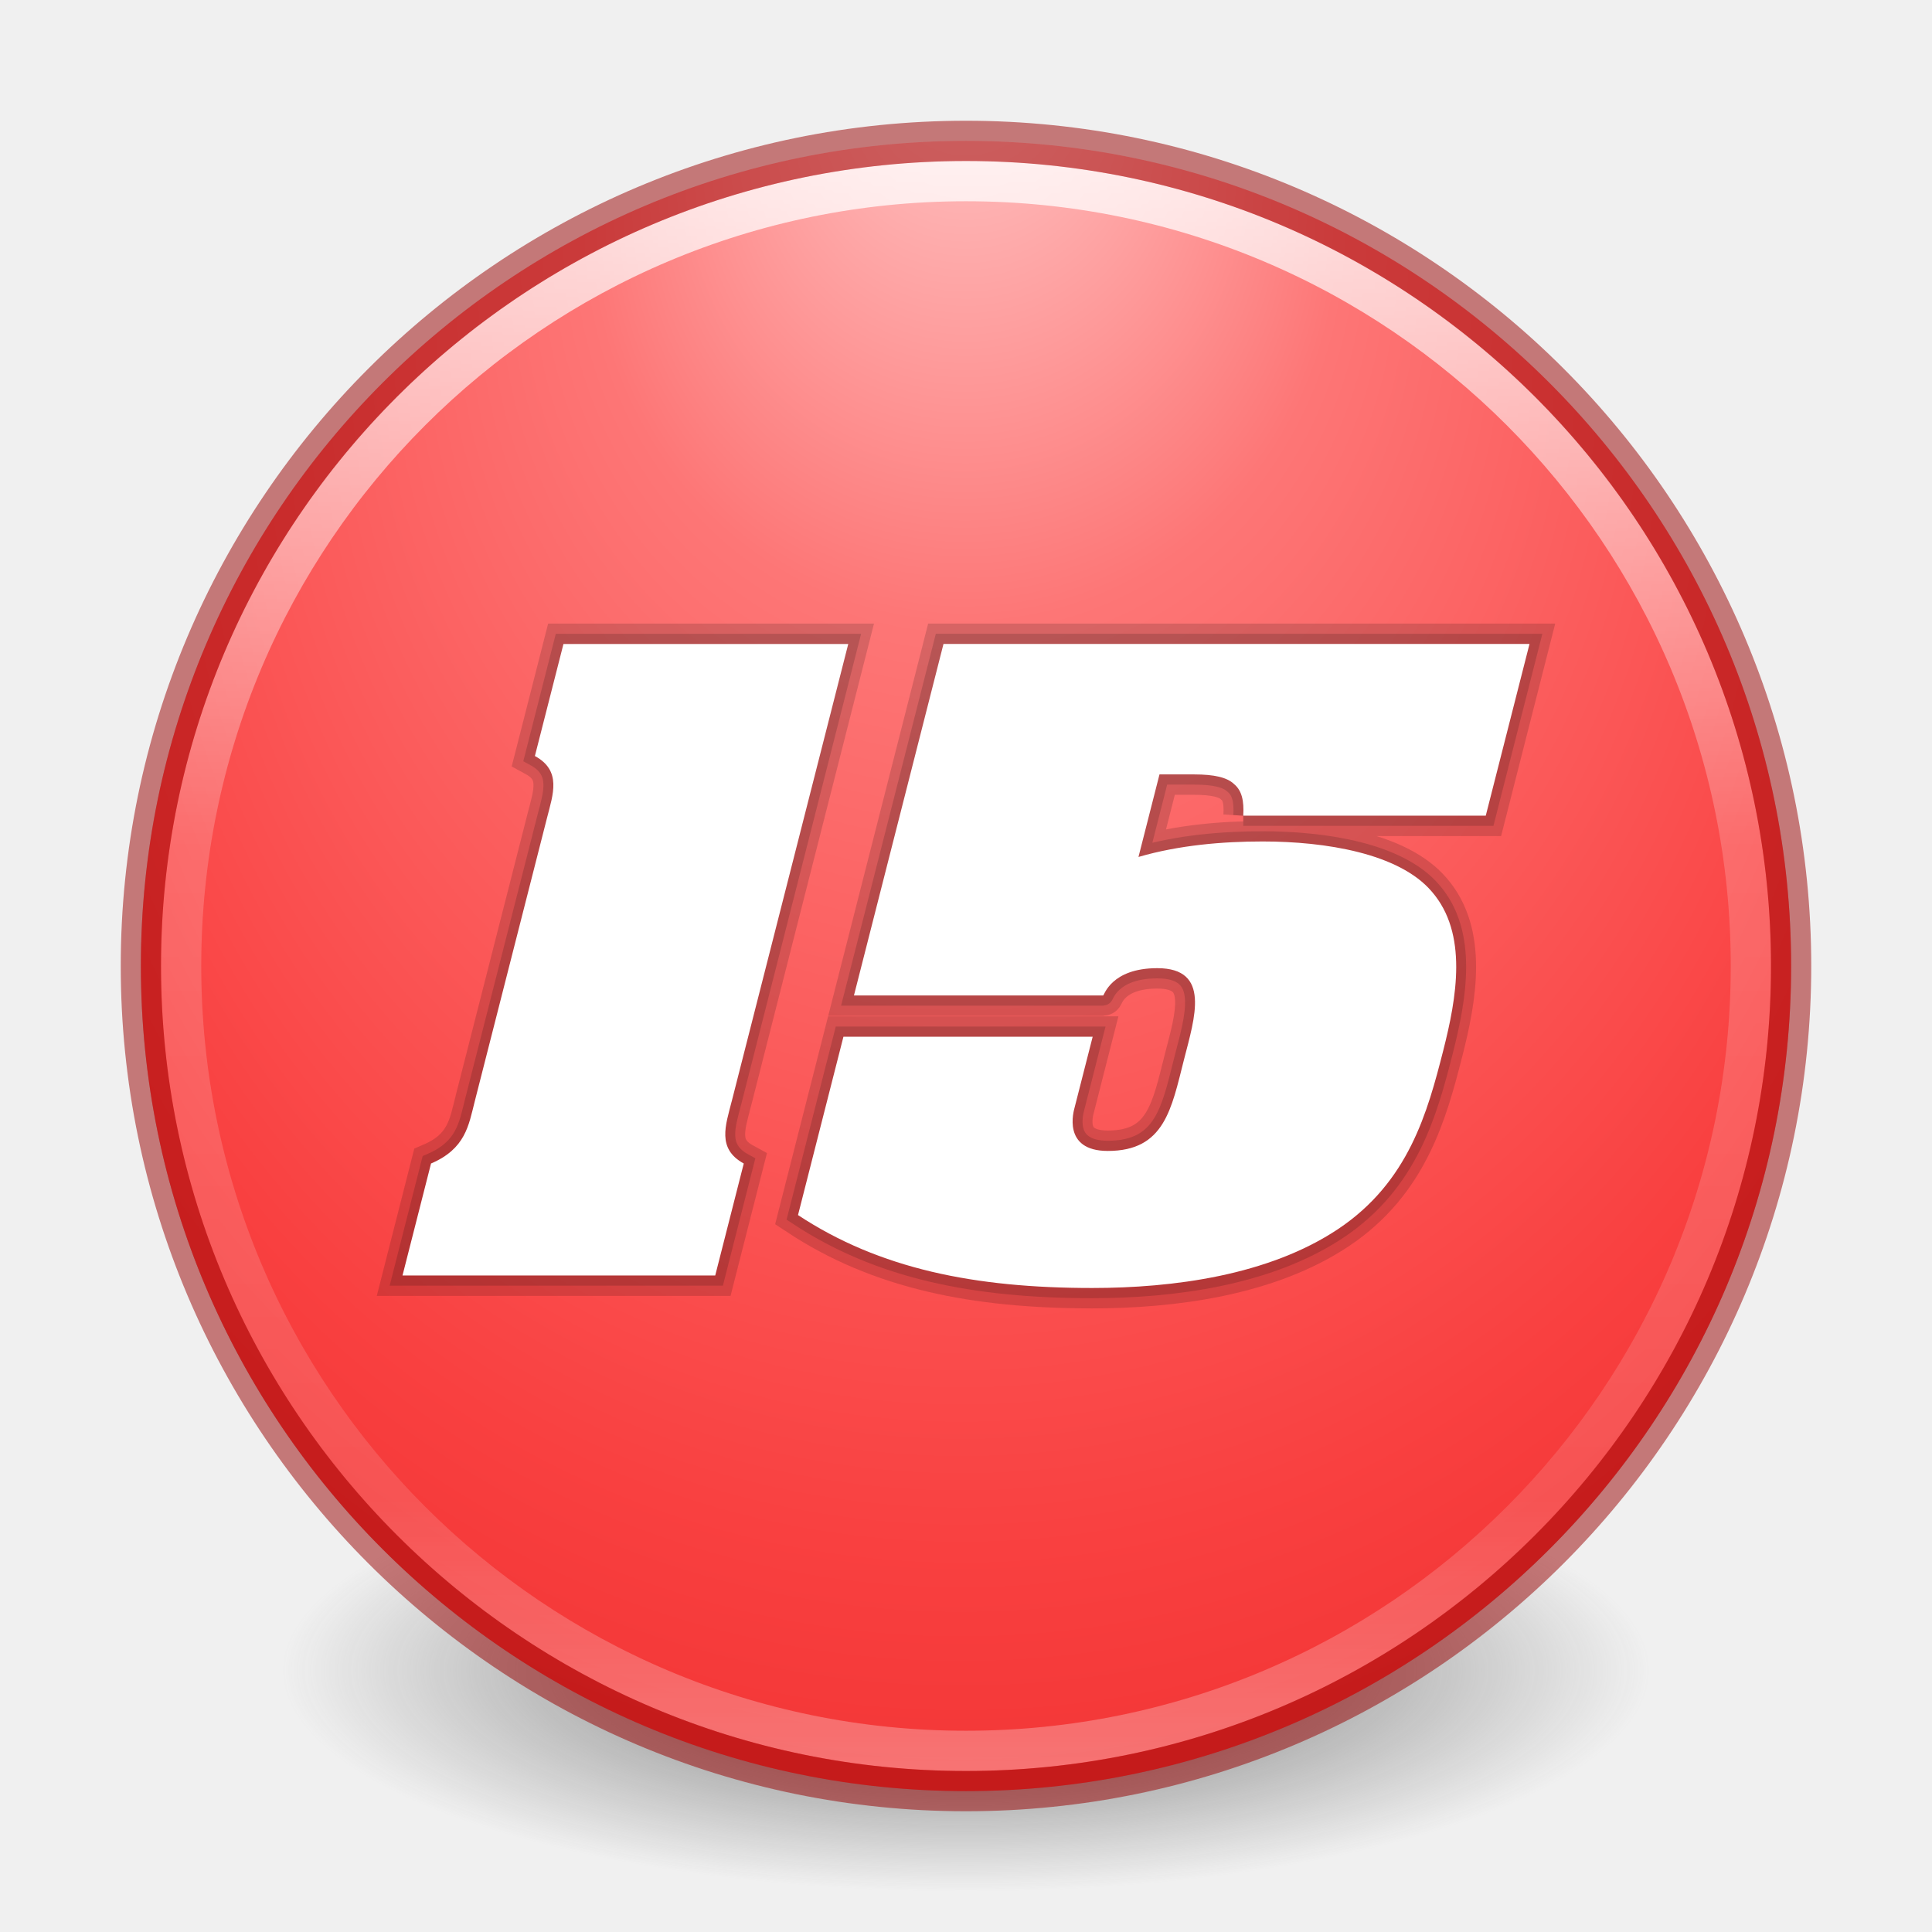
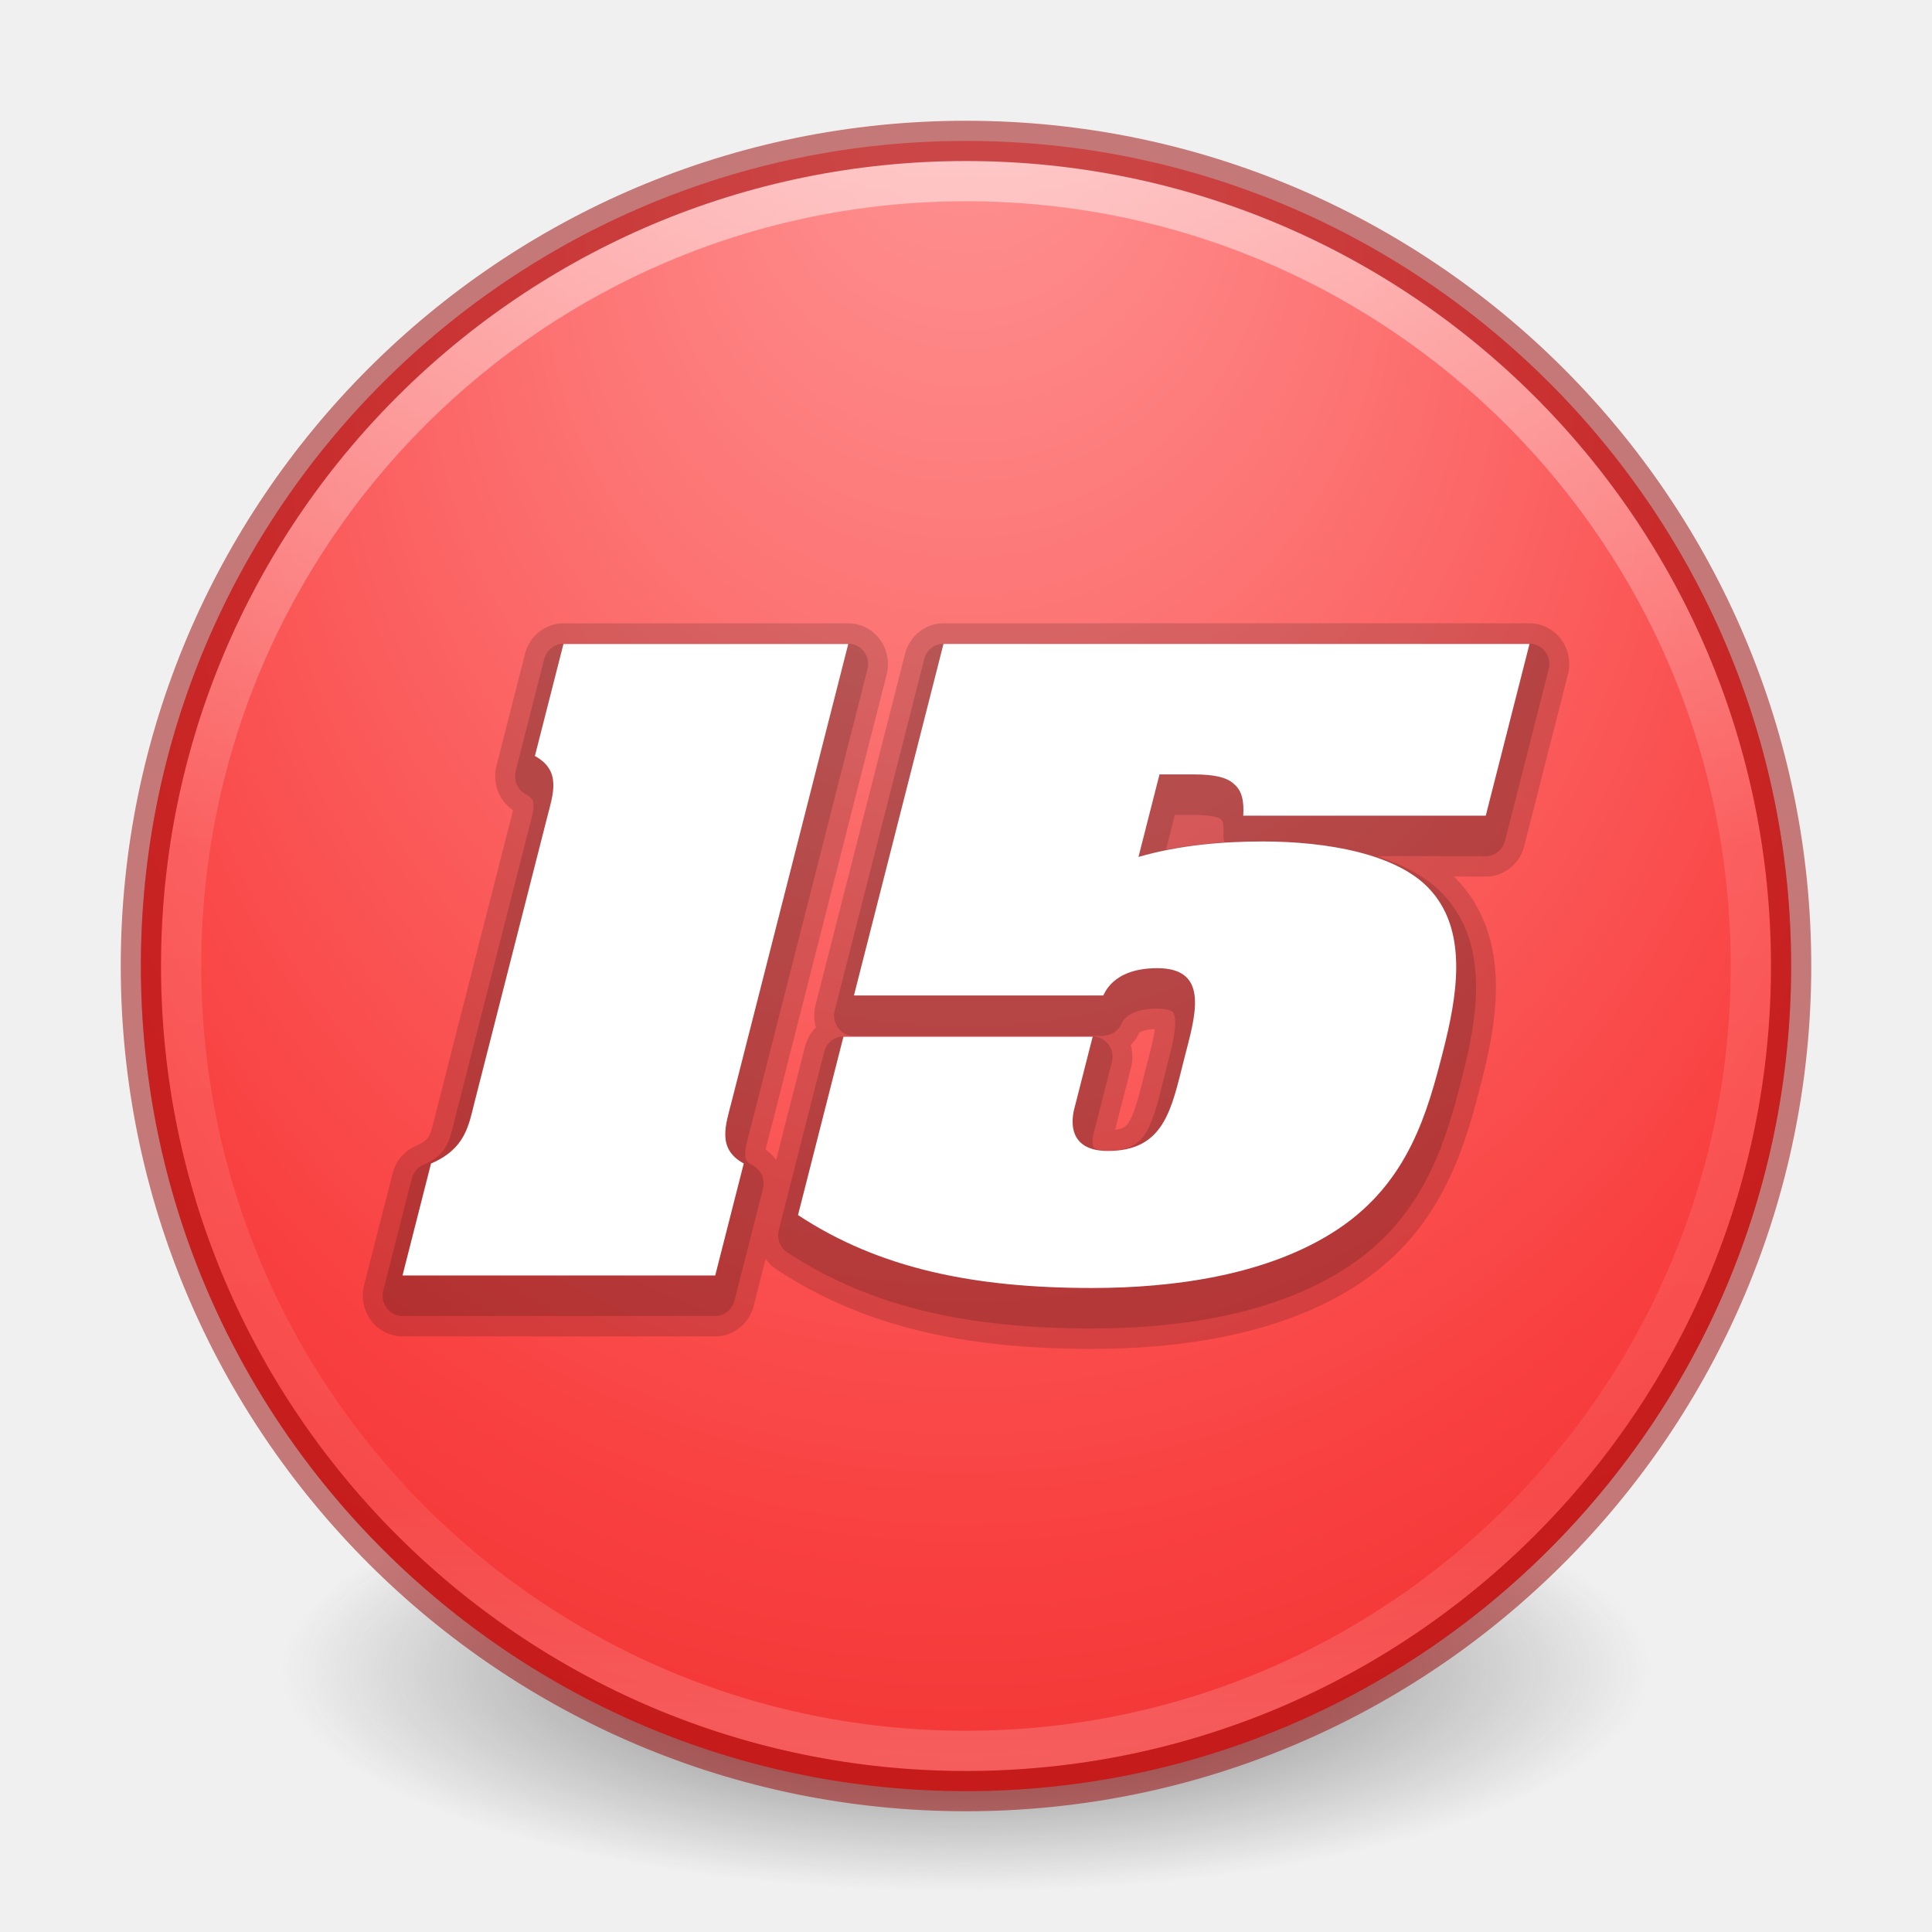
<svg xmlns="http://www.w3.org/2000/svg" xmlns:xlink="http://www.w3.org/1999/xlink" version="1.1" width="48" height="48" id="svg4061">
  <defs id="defs4063">
    <linearGradient id="linearGradient4168">
-       <stop offset="0" style="stop-color:#ffcbcb;stop-opacity:1" id="stop4170" />
+       <stop offset="0" style="stop-color:#ff9696;stop-opacity:1" id="stop4170" />
      <stop offset="0.262" style="stop-color:#fd7676;stop-opacity:1" id="stop4172" />
      <stop offset="0.661" style="stop-color:#f94040;stop-opacity:1" id="stop4174" />
      <stop offset="1" style="stop-color:#e42020;stop-opacity:1" id="stop4176" />
    </linearGradient>
    <linearGradient x1="71.204" y1="15.369" x2="71.204" y2="40.496" id="linearGradient3177" xlink:href="#linearGradient4806-2" gradientUnits="userSpaceOnUse" gradientTransform="matrix(1.616981,0,0,1.616981,-92.70737,-21.06024)" />
    <linearGradient id="linearGradient4806-2">
      <stop id="stop4808-4" style="stop-color:#ffffff;stop-opacity:1" offset="0" />
      <stop id="stop4810-0" style="stop-color:#ffffff;stop-opacity:0.235" offset="0.424" />
      <stop id="stop4812-8" style="stop-color:#ffffff;stop-opacity:0.157" offset="0.821" />
      <stop id="stop4814-0" style="stop-color:#ffffff;stop-opacity:0.392" offset="1" />
    </linearGradient>
    <radialGradient cx="15.026" cy="8.626" r="20" fx="4.459" fy="8.509" id="radialGradient4013" xlink:href="#linearGradient3846" gradientUnits="userSpaceOnUse" gradientTransform="matrix(-3.4973212e-8,1.885492,-1.776407,-5.4722636e-8,39.14004,-7.993163)" />
    <linearGradient id="linearGradient3846">
      <stop id="stop3848" style="stop-color:#d1ffcb;stop-opacity:1;" offset="0" />
      <stop id="stop3850" style="stop-color:#ccfd76;stop-opacity:1;" offset="0.262" />
      <stop id="stop3852" style="stop-color:#a5f940;stop-opacity:1;" offset="0.661" />
      <stop id="stop3854" style="stop-color:#6de420;stop-opacity:1;" offset="1" />
    </linearGradient>
    <radialGradient cx="23.896" cy="3.99" r="20.397" fx="23.896" fy="3.99" id="radialGradient4201" xlink:href="#radialGradient3093-0-3-6-6" gradientUnits="userSpaceOnUse" gradientTransform="matrix(0,2.888522,-3.812798,0,39.21344,-65.9495)" />
    <radialGradient cx="23.896" cy="3.99" r="20.397" id="radialGradient3093-0-3-6-6" gradientUnits="userSpaceOnUse" gradientTransform="matrix(0,1.231648,-1.625754,0,18.48697,-28.72198)">
      <stop id="stop3244-9-33-7-0-9" style="stop-color:#ffffff;stop-opacity:1" offset="0" />
      <stop id="stop3246-3-5-0-8-5" style="stop-color:#dddddd;stop-opacity:1" offset="0.262" />
      <stop id="stop3248-1-7-8-8-1" style="stop-color:#abacae;stop-opacity:1" offset="0.661" />
      <stop id="stop3250-9-3-0-5-1" style="stop-color:#89898b;stop-opacity:1" offset="1" />
    </radialGradient>
    <linearGradient id="linearGradient3820-7-2-1">
      <stop id="stop3822-2-6-3" style="stop-color:#3d3d3d;stop-opacity:1" offset="0" />
      <stop id="stop3864-8-7-7" style="stop-color:#686868;stop-opacity:0.498" offset="0.5" />
      <stop id="stop3824-1-2-5" style="stop-color:#686868;stop-opacity:0" offset="1" />
    </linearGradient>
    <radialGradient cx="99.157" cy="186.171" r="62.769" fx="99.157" fy="186.171" id="radialGradient4059" xlink:href="#linearGradient3820-7-2-1" gradientUnits="userSpaceOnUse" gradientTransform="matrix(0.2708338,0,0,0.08762273,-2.85507,25.18723)" />
    <linearGradient xlink:href="#linearGradient4806-2" id="linearGradient3026" gradientUnits="userSpaceOnUse" gradientTransform="matrix(1.616981,0,0,1.616981,-92.70737,-21.06024)" x1="71.204" y1="15.369" x2="71.204" y2="40.496" />
    <radialGradient xlink:href="#linearGradient4168" id="radialGradient3029" gradientUnits="userSpaceOnUse" gradientTransform="matrix(-3.4973212e-8,1.885492,-1.776407,-5.4722636e-8,39.14004,-7.993163)" cx="15.026" cy="8.626" fx="4.459" fy="8.509" r="20" />
    <radialGradient xlink:href="#radialGradient3093-0-3-6-6" id="radialGradient3032" gradientUnits="userSpaceOnUse" gradientTransform="matrix(0,2.888522,-3.812798,0,39.21344,-65.9495)" cx="23.896" cy="3.99" fx="23.896" fy="3.99" r="20.397" />
    <radialGradient xlink:href="#linearGradient3820-7-2-1" id="radialGradient3035" gradientUnits="userSpaceOnUse" gradientTransform="matrix(0.2708338,0,0,0.08762273,-2.85507,25.18723)" cx="99.157" cy="186.171" fx="99.157" fy="186.171" r="62.769" />
+     <linearGradient id="linearGradient4168-7">
+       <stop id="stop4170-7" style="stop-color:#ffcbcb;stop-opacity:1" offset="0" />
+       <stop id="stop4172-0" style="stop-color:#fd7676;stop-opacity:1" offset="0.262" />
+       <stop id="stop4174-4" style="stop-color:#f94040;stop-opacity:1" offset="0.661" />
+       <stop id="stop4176-1" style="stop-color:#e42020;stop-opacity:1" offset="1" />
+     </linearGradient>
+     <radialGradient gradientTransform="matrix(-3.4973212e-8,1.885492,-1.776407,-5.4722636e-8,39.14004,-7.993163)" gradientUnits="userSpaceOnUse" xlink:href="#linearGradient3846" id="radialGradient4013-8" fy="8.509" fx="4.459" r="20" cy="8.626" cx="15.026" />
+     <radialGradient gradientTransform="matrix(0,2.888522,-3.812798,0,39.21344,-65.9495)" gradientUnits="userSpaceOnUse" xlink:href="#radialGradient3093-0-3-6-6-8" id="radialGradient4201-2" fy="3.99" fx="23.896" r="20.397" cy="3.99" cx="23.896" />
+     <radialGradient gradientTransform="matrix(0,1.231648,-1.625754,0,18.48697,-28.72198)" gradientUnits="userSpaceOnUse" id="radialGradient3093-0-3-6-6-8" r="20.397" cy="3.99" cx="23.896">
+       <stop offset="0" style="stop-color:#ffffff;stop-opacity:1" id="stop3244-9-33-7-0-9-5" />
+       <stop offset="0.262" style="stop-color:#dddddd;stop-opacity:1" id="stop3246-3-5-0-8-5-5" />
+       <stop offset="0.661" style="stop-color:#abacae;stop-opacity:1" id="stop3248-1-7-8-8-1-4" />
+       <stop offset="1" style="stop-color:#89898b;stop-opacity:1" id="stop3250-9-3-0-5-1-5" />
+     </radialGradient>
+     <radialGradient gradientTransform="matrix(0.2708338,0,0,0.08762273,-2.85507,25.18723)" gradientUnits="userSpaceOnUse" xlink:href="#linearGradient3820-7-2-1" id="radialGradient4059-1" fy="186.171" fx="99.157" r="62.769" cy="186.171" cx="99.157" />
+     <linearGradient y2="40.496" x2="71.204" y1="15.369" x1="71.204" gradientTransform="matrix(1.616981,0,0,1.616981,-92.70737,-21.06024)" gradientUnits="userSpaceOnUse" id="linearGradient4239" xlink:href="#linearGradient4806-2" />
  </defs>
  <path style="fill:url(#radialGradient3035);fill-opacity:1;stroke:none" id="path3818-0-5" d="m 41,41.5 a 17,5.5 0 0 1 -34,0 17,5.5 0 1 1 34,0 z" />
  <path style="color:#000000;fill:url(#radialGradient3032);fill-opacity:1;fill-rule:nonzero;stroke:none;stroke-width:1;marker:none;visibility:visible;display:inline;overflow:visible;enable-background:accumulate" id="path2555-7-2" d="M 24,3.5 C 12.689,3.5 3.5,12.689 3.5,24 3.5,35.311 12.689,44.5 24,44.5 35.311,44.5 44.5,35.311 44.5,24 44.5,12.689 35.311,3.5 24,3.5 z" />
  <path style="color:#000000;fill:url(#radialGradient3029);fill-opacity:1;fill-rule:nonzero;stroke:none;stroke-width:1;marker:none;visibility:visible;display:inline;overflow:visible;enable-background:accumulate" id="path2555-7-65" d="M 24,3.5 C 12.689,3.5 3.5,12.689 3.5,24 3.5,35.311 12.689,44.5 24,44.5 35.311,44.5 44.5,35.311 44.5,24 44.5,12.689 35.311,3.5 24,3.5 z" />
-   <path style="opacity:0.8;color:#000000;fill:none;stroke:url(#linearGradient3026);stroke-width:1;stroke-linecap:round;stroke-linejoin:round;stroke-miterlimit:4;stroke-opacity:1;stroke-dasharray:none;stroke-dashoffset:0;marker:none;visibility:visible;display:inline;overflow:visible;enable-background:accumulate" id="path4176" d="M 43.5,24 C 43.5,34.77 34.77,43.5 24,43.5 13.23,43.5 4.5,34.77 4.5,24 4.5,13.23 13.23,4.5 24,4.5 34.77,4.5 43.5,13.23 43.5,24 z" />
+   <path style="opacity:0.5;color:#000000;fill:none;stroke:url(#linearGradient3026);stroke-width:1;stroke-linecap:round;stroke-linejoin:round;stroke-miterlimit:4;stroke-opacity:1;stroke-dasharray:none;stroke-dashoffset:0;marker:none;visibility:visible;display:inline;overflow:visible;enable-background:accumulate" id="path4176" d="M 43.5,24 C 43.5,34.77 34.77,43.5 24,43.5 13.23,43.5 4.5,34.77 4.5,24 4.5,13.23 13.23,4.5 24,4.5 34.77,4.5 43.5,13.23 43.5,24 z" />
  <path style="opacity:0.5;color:#000000;fill:none;stroke:#980000;stroke-width:1;stroke-linecap:round;stroke-linejoin:round;stroke-miterlimit:4;stroke-opacity:1;stroke-dasharray:none;stroke-dashoffset:0;marker:none;visibility:visible;display:inline;overflow:visible;enable-background:accumulate" id="path2555-7-1-7" d="m 24,3.5 c -11.311,0 -20.5,9.189 -20.5,20.5 0,11.311 9.189,20.5 20.5,20.5 11.311,0 20.5,-9.189 20.5,-20.5 C 44.5,12.689 35.311,3.5 24,3.5 z" />
-   <g style="fill:none;fill-opacity:1;stroke:#000000;stroke-opacity:1;stroke-width:3.529;stroke-miterlimit:4;stroke-dasharray:none;opacity:0.15" transform="matrix(0.279612,0,0,0.2871642,24.0714,-53.99335)" id="g4206">
-     <path style="fill:none;fill-opacity:1;fill-rule:nonzero;stroke:#000000;stroke-opacity:1;stroke-width:3.529;stroke-miterlimit:4;stroke-dasharray:none" id="path4208" d="m 24.38,258.596 c 0.077,-1.275 -0.115,-2.17 -0.82,-2.74 -0.621,-0.576 -1.751,-0.833 -3.542,-0.833 l -3.081,0 -1.867,7.141 c 3.603,-1.02 7.449,-1.34 11.037,-1.34 5.556,0 12.129,1.02 15.024,4.337 3.237,3.631 2.215,9.18 1.014,13.769 -1.387,5.29 -3.058,11.349 -9.341,15.429 -6.179,4.014 -14.67,5.097 -21.852,5.097 -10.43,0 -18.89,-1.656 -26.134,-6.309 l 4.036,-15.429 22.146,0 -1.604,6.12 c -0.066,0.253 -1.155,3.761 2.949,3.761 5.044,0 5.654,-3.634 6.77,-7.904 0.953,-3.635 2.41,-7.909 -2.375,-7.909 -4.107,0 -4.72,2.364 -4.808,2.364 l -22.144,0 7.956,-30.413 52.07,0 -3.886,14.856 -21.547,0" />
-     <path style="fill:none;fill-opacity:1;fill-rule:nonzero;stroke:#000000;stroke-opacity:1;stroke-width:3.529;stroke-miterlimit:4;stroke-dasharray:none" id="path4210" d="m -21.081,283.33 c -0.532,2.042 -1.324,4.08 1.079,5.356 l -2.536,9.688 -27.786,0 2.534,-9.688 c 3.071,-1.276 3.348,-3.315 3.88,-5.356 l 6.426,-24.544 c 0.534,-2.041 1.325,-4.08 -1.077,-5.356 l 2.538,-9.69 25.305,0 -10.361,39.59" />
-   </g>
-   <g id="g4212" transform="matrix(0.279612,0,0,0.2871642,24.0714,-53.99335)" style="fill:none;fill-opacity:1;stroke:#000000;stroke-opacity:1;stroke-width:1.765;stroke-miterlimit:4;stroke-dasharray:none;opacity:0.15">
-     <path d="m 24.38,258.596 c 0.077,-1.275 -0.115,-2.17 -0.82,-2.74 -0.621,-0.576 -1.751,-0.833 -3.542,-0.833 l -3.081,0 -1.867,7.141 c 3.603,-1.02 7.449,-1.34 11.037,-1.34 5.556,0 12.129,1.02 15.024,4.337 3.237,3.631 2.215,9.18 1.014,13.769 -1.387,5.29 -3.058,11.349 -9.341,15.429 -6.179,4.014 -14.67,5.097 -21.852,5.097 -10.43,0 -18.89,-1.656 -26.134,-6.309 l 4.036,-15.429 22.146,0 -1.604,6.12 c -0.066,0.253 -1.155,3.761 2.949,3.761 5.044,0 5.654,-3.634 6.77,-7.904 0.953,-3.635 2.41,-7.909 -2.375,-7.909 -4.107,0 -4.72,2.364 -4.808,2.364 l -22.144,0 7.956,-30.413 52.07,0 -3.886,14.856 -21.547,0" id="path4214" style="fill:none;fill-opacity:1;fill-rule:nonzero;stroke:#000000;stroke-opacity:1;stroke-width:1.765;stroke-miterlimit:4;stroke-dasharray:none" />
-     <path d="m -21.081,283.33 c -0.532,2.042 -1.324,4.08 1.079,5.356 l -2.536,9.688 -27.786,0 2.534,-9.688 c 3.071,-1.276 3.348,-3.315 3.88,-5.356 l 6.426,-24.544 c 0.534,-2.041 1.325,-4.08 -1.077,-5.356 l 2.538,-9.69 25.305,0 -10.361,39.59" id="path4216" style="fill:none;fill-opacity:1;fill-rule:nonzero;stroke:#000000;stroke-opacity:1;stroke-width:1.765;stroke-miterlimit:4;stroke-dasharray:none" />
+   <g id="g4288" transform="translate(0,0.4995852)">
+     <g id="g4276" transform="matrix(0.279612,0,0,0.2871642,24.0714,-53.99335)" style="opacity:0.15;fill:none;fill-opacity:1;stroke:#000000;stroke-width:7.058;stroke-linecap:round;stroke-linejoin:round;stroke-miterlimit:4;stroke-dasharray:none;stroke-opacity:1">
+       <path d="m 24.38,258.596 c 0.077,-1.275 -0.115,-2.17 -0.82,-2.74 -0.621,-0.576 -1.751,-0.833 -3.542,-0.833 l -3.081,0 -1.867,7.141 c 3.603,-1.02 7.449,-1.34 11.037,-1.34 5.556,0 12.129,1.02 15.024,4.337 3.237,3.631 2.215,9.18 1.014,13.769 -1.387,5.29 -3.058,11.349 -9.341,15.429 -6.179,4.014 -14.67,5.097 -21.852,5.097 -10.43,0 -18.89,-1.656 -26.134,-6.309 l 4.036,-15.429 22.146,0 -1.604,6.12 c -0.066,0.253 -1.155,3.761 2.949,3.761 5.044,0 5.654,-3.634 6.77,-7.904 0.953,-3.635 2.41,-7.909 -2.375,-7.909 -4.107,0 -4.72,2.364 -4.808,2.364 l -22.144,0 7.956,-30.413 52.07,0 -3.886,14.856 -21.547,0" id="path4278" style="fill:none;fill-opacity:1;fill-rule:nonzero;stroke:#000000;stroke-width:7.058;stroke-linecap:round;stroke-linejoin:round;stroke-miterlimit:4;stroke-dasharray:none;stroke-opacity:1" />
+       <path d="m -21.081,283.33 c -0.532,2.042 -1.324,4.08 1.079,5.356 l -2.536,9.688 -27.786,0 2.534,-9.688 c 3.071,-1.276 3.348,-3.315 3.88,-5.356 l 6.426,-24.544 c 0.534,-2.041 1.325,-4.08 -1.077,-5.356 l 2.538,-9.69 25.305,0 -10.361,39.59" id="path4280" style="fill:none;fill-opacity:1;fill-rule:nonzero;stroke:#000000;stroke-width:7.058;stroke-linecap:round;stroke-linejoin:round;stroke-miterlimit:4;stroke-dasharray:none;stroke-opacity:1" />
+     </g>
+     <g style="opacity:0.15;fill:none;fill-opacity:1;stroke:#000000;stroke-width:3.529;stroke-linecap:round;stroke-linejoin:round;stroke-miterlimit:4;stroke-dasharray:none;stroke-opacity:1" transform="matrix(0.279612,0,0,0.2871642,24.0714,-53.99335)" id="g4282">
+       <path style="fill:none;fill-opacity:1;fill-rule:nonzero;stroke:#000000;stroke-width:3.529;stroke-linecap:round;stroke-linejoin:round;stroke-miterlimit:4;stroke-dasharray:none;stroke-opacity:1" id="path4284" d="m 24.38,258.596 c 0.077,-1.275 -0.115,-2.17 -0.82,-2.74 -0.621,-0.576 -1.751,-0.833 -3.542,-0.833 l -3.081,0 -1.867,7.141 c 3.603,-1.02 7.449,-1.34 11.037,-1.34 5.556,0 12.129,1.02 15.024,4.337 3.237,3.631 2.215,9.18 1.014,13.769 -1.387,5.29 -3.058,11.349 -9.341,15.429 -6.179,4.014 -14.67,5.097 -21.852,5.097 -10.43,0 -18.89,-1.656 -26.134,-6.309 l 4.036,-15.429 22.146,0 -1.604,6.12 c -0.066,0.253 -1.155,3.761 2.949,3.761 5.044,0 5.654,-3.634 6.77,-7.904 0.953,-3.635 2.41,-7.909 -2.375,-7.909 -4.107,0 -4.72,2.364 -4.808,2.364 l -22.144,0 7.956,-30.413 52.07,0 -3.886,14.856 -21.547,0" />
+       <path style="fill:none;fill-opacity:1;fill-rule:nonzero;stroke:#000000;stroke-width:3.529;stroke-linecap:round;stroke-linejoin:round;stroke-miterlimit:4;stroke-dasharray:none;stroke-opacity:1" id="path4286" d="m -21.081,283.33 c -0.532,2.042 -1.324,4.08 1.079,5.356 l -2.536,9.688 -27.786,0 2.534,-9.688 c 3.071,-1.276 3.348,-3.315 3.88,-5.356 l 6.426,-24.544 c 0.534,-2.041 1.325,-4.08 -1.077,-5.356 l 2.538,-9.69 25.305,0 -10.361,39.59" />
+     </g>
  </g>
  <g id="g4415" transform="matrix(0.279612,0,0,0.2871642,24.0714,-53.99335)" style="fill:#ffffff;fill-opacity:1">
    <path d="m 24.38,258.596 c 0.077,-1.275 -0.115,-2.17 -0.82,-2.74 -0.621,-0.576 -1.751,-0.833 -3.542,-0.833 l -3.081,0 -1.867,7.141 c 3.603,-1.02 7.449,-1.34 11.037,-1.34 5.556,0 12.129,1.02 15.024,4.337 3.237,3.631 2.215,9.18 1.014,13.769 -1.387,5.29 -3.058,11.349 -9.341,15.429 -6.179,4.014 -14.67,5.097 -21.852,5.097 -10.43,0 -18.89,-1.656 -26.134,-6.309 l 4.036,-15.429 22.146,0 -1.604,6.12 c -0.066,0.253 -1.155,3.761 2.949,3.761 5.044,0 5.654,-3.634 6.77,-7.904 0.953,-3.635 2.41,-7.909 -2.375,-7.909 -4.107,0 -4.72,2.364 -4.808,2.364 l -22.144,0 7.956,-30.413 52.07,0 -3.886,14.856 -21.547,0" id="path82" style="fill:#ffffff;fill-opacity:1;fill-rule:nonzero;stroke:none" />
    <path d="m -21.081,283.33 c -0.532,2.042 -1.324,4.08 1.079,5.356 l -2.536,9.688 -27.786,0 2.534,-9.688 c 3.071,-1.276 3.348,-3.315 3.88,-5.356 l 6.426,-24.544 c 0.534,-2.041 1.325,-4.08 -1.077,-5.356 l 2.538,-9.69 25.305,0 -10.361,39.59" id="path78" style="fill:#ffffff;fill-opacity:1;fill-rule:nonzero;stroke:none" />
  </g>
</svg>
